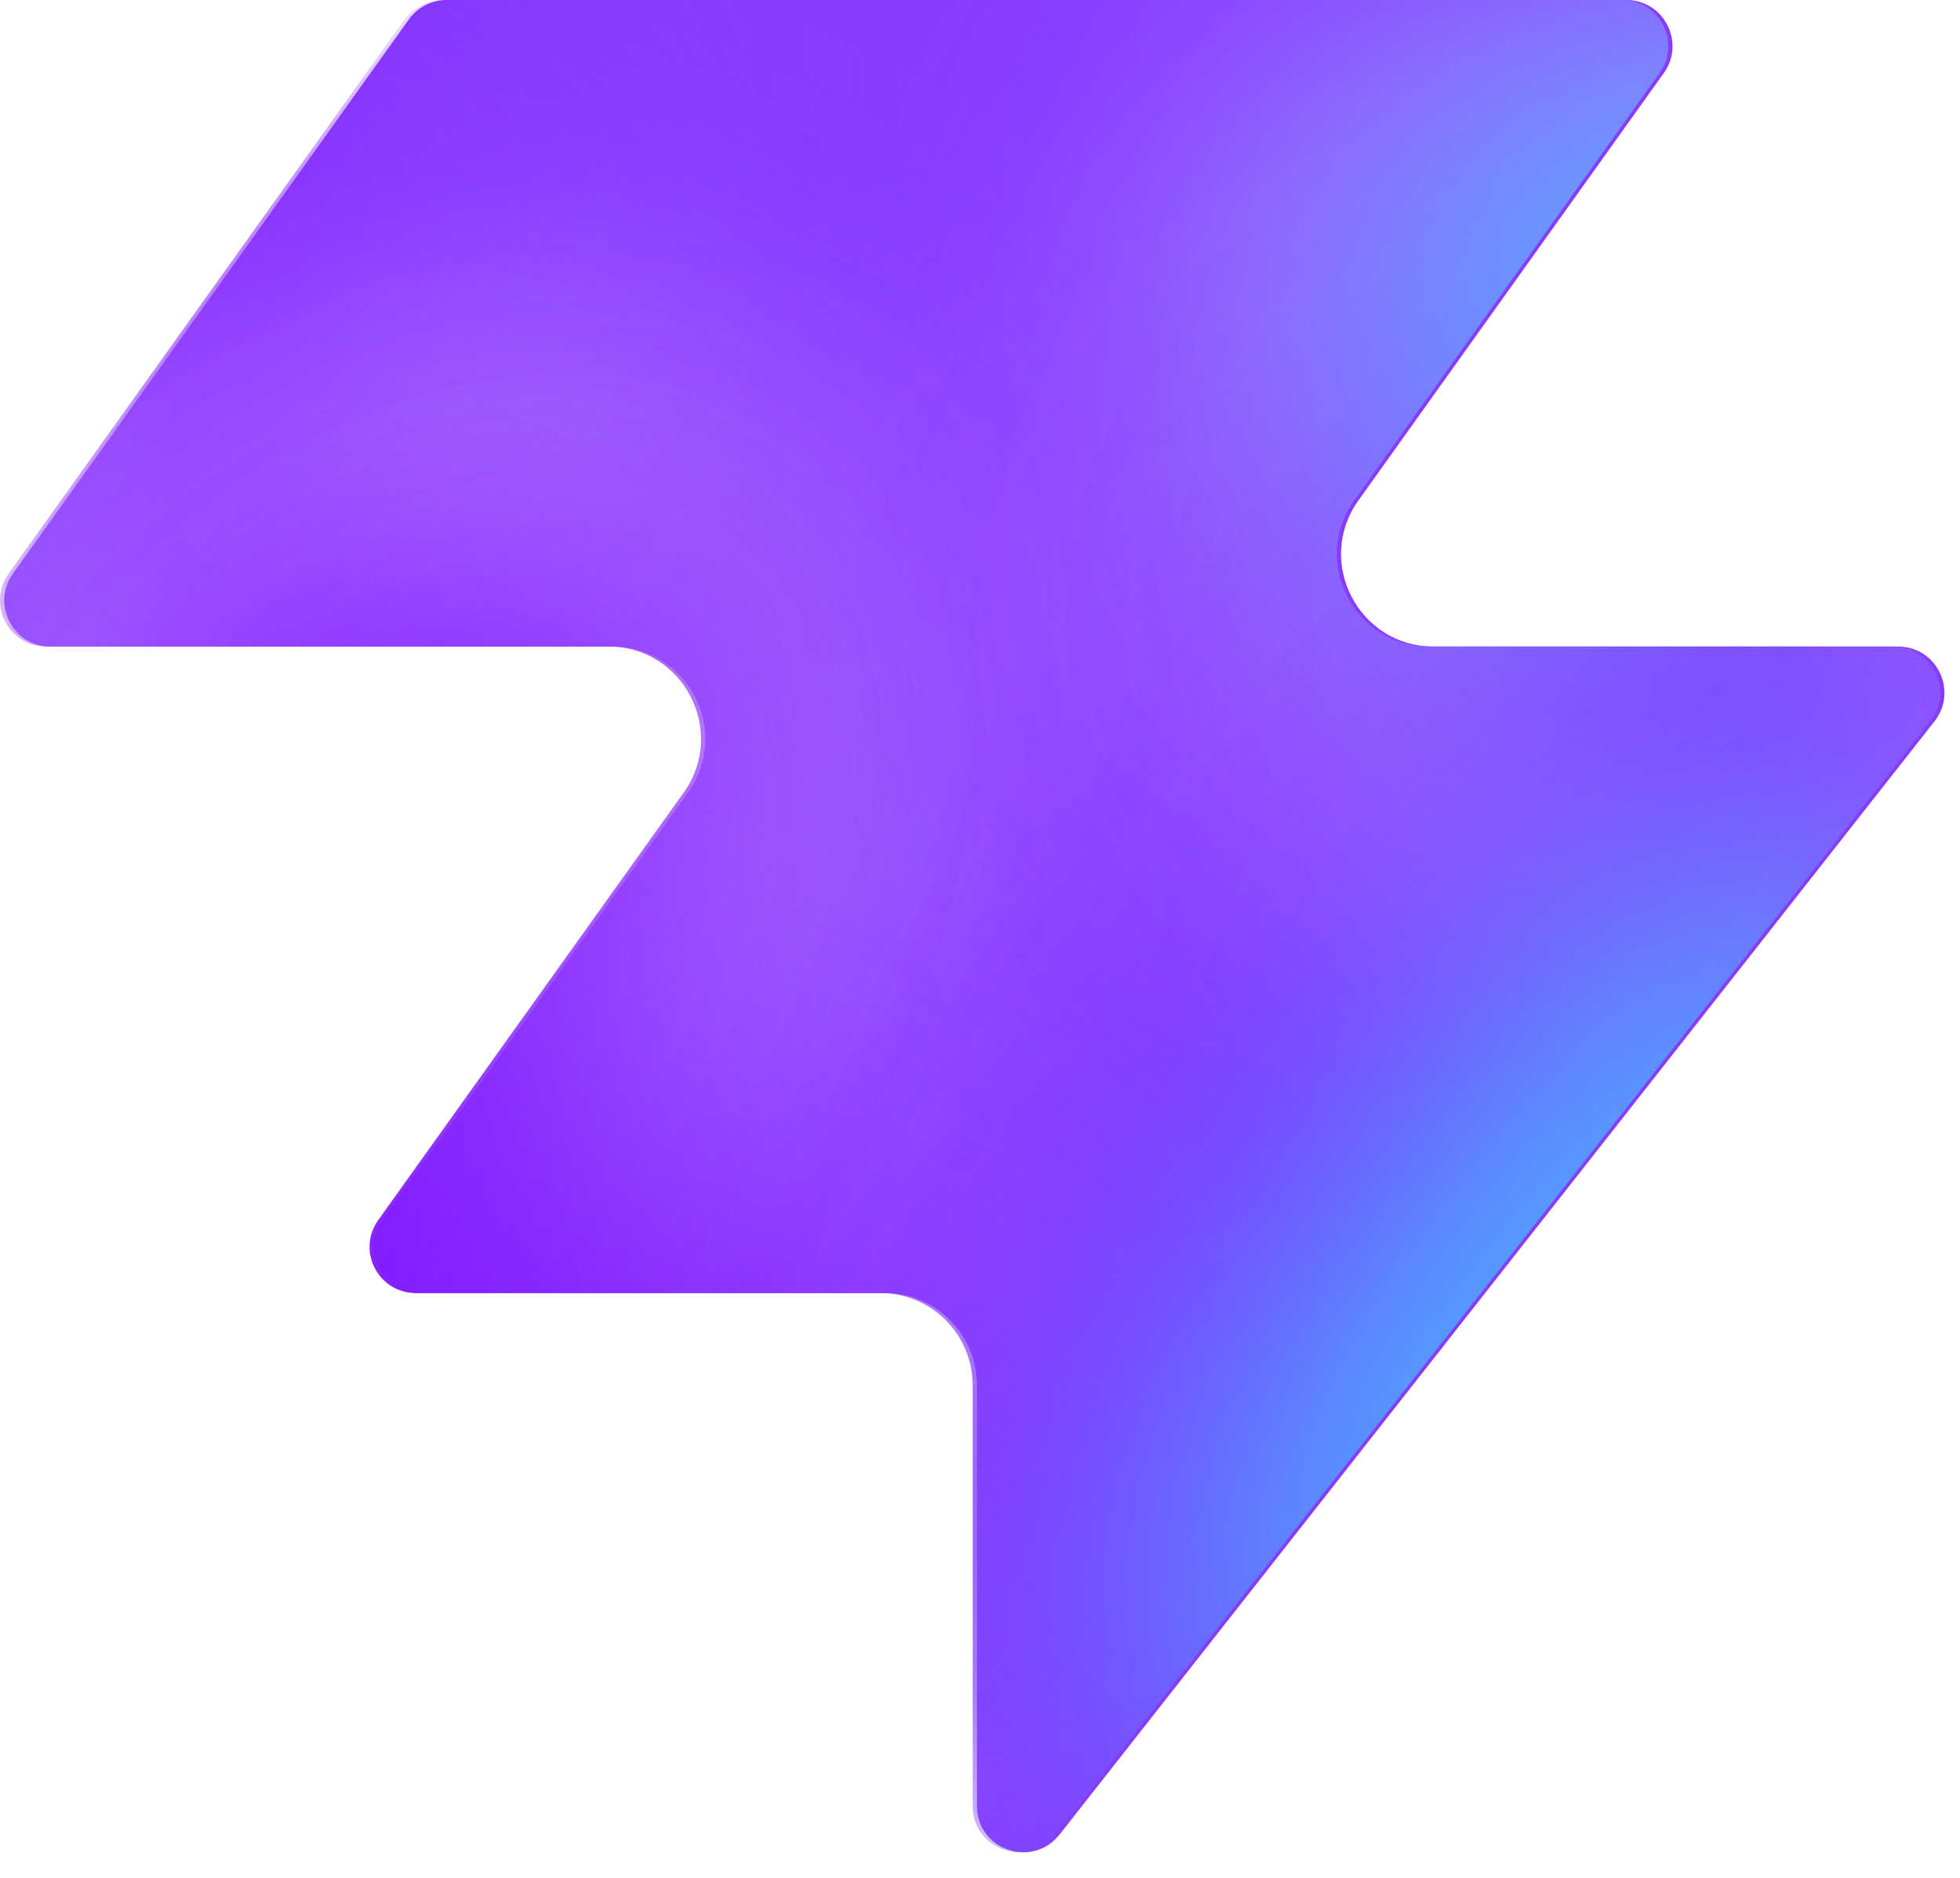
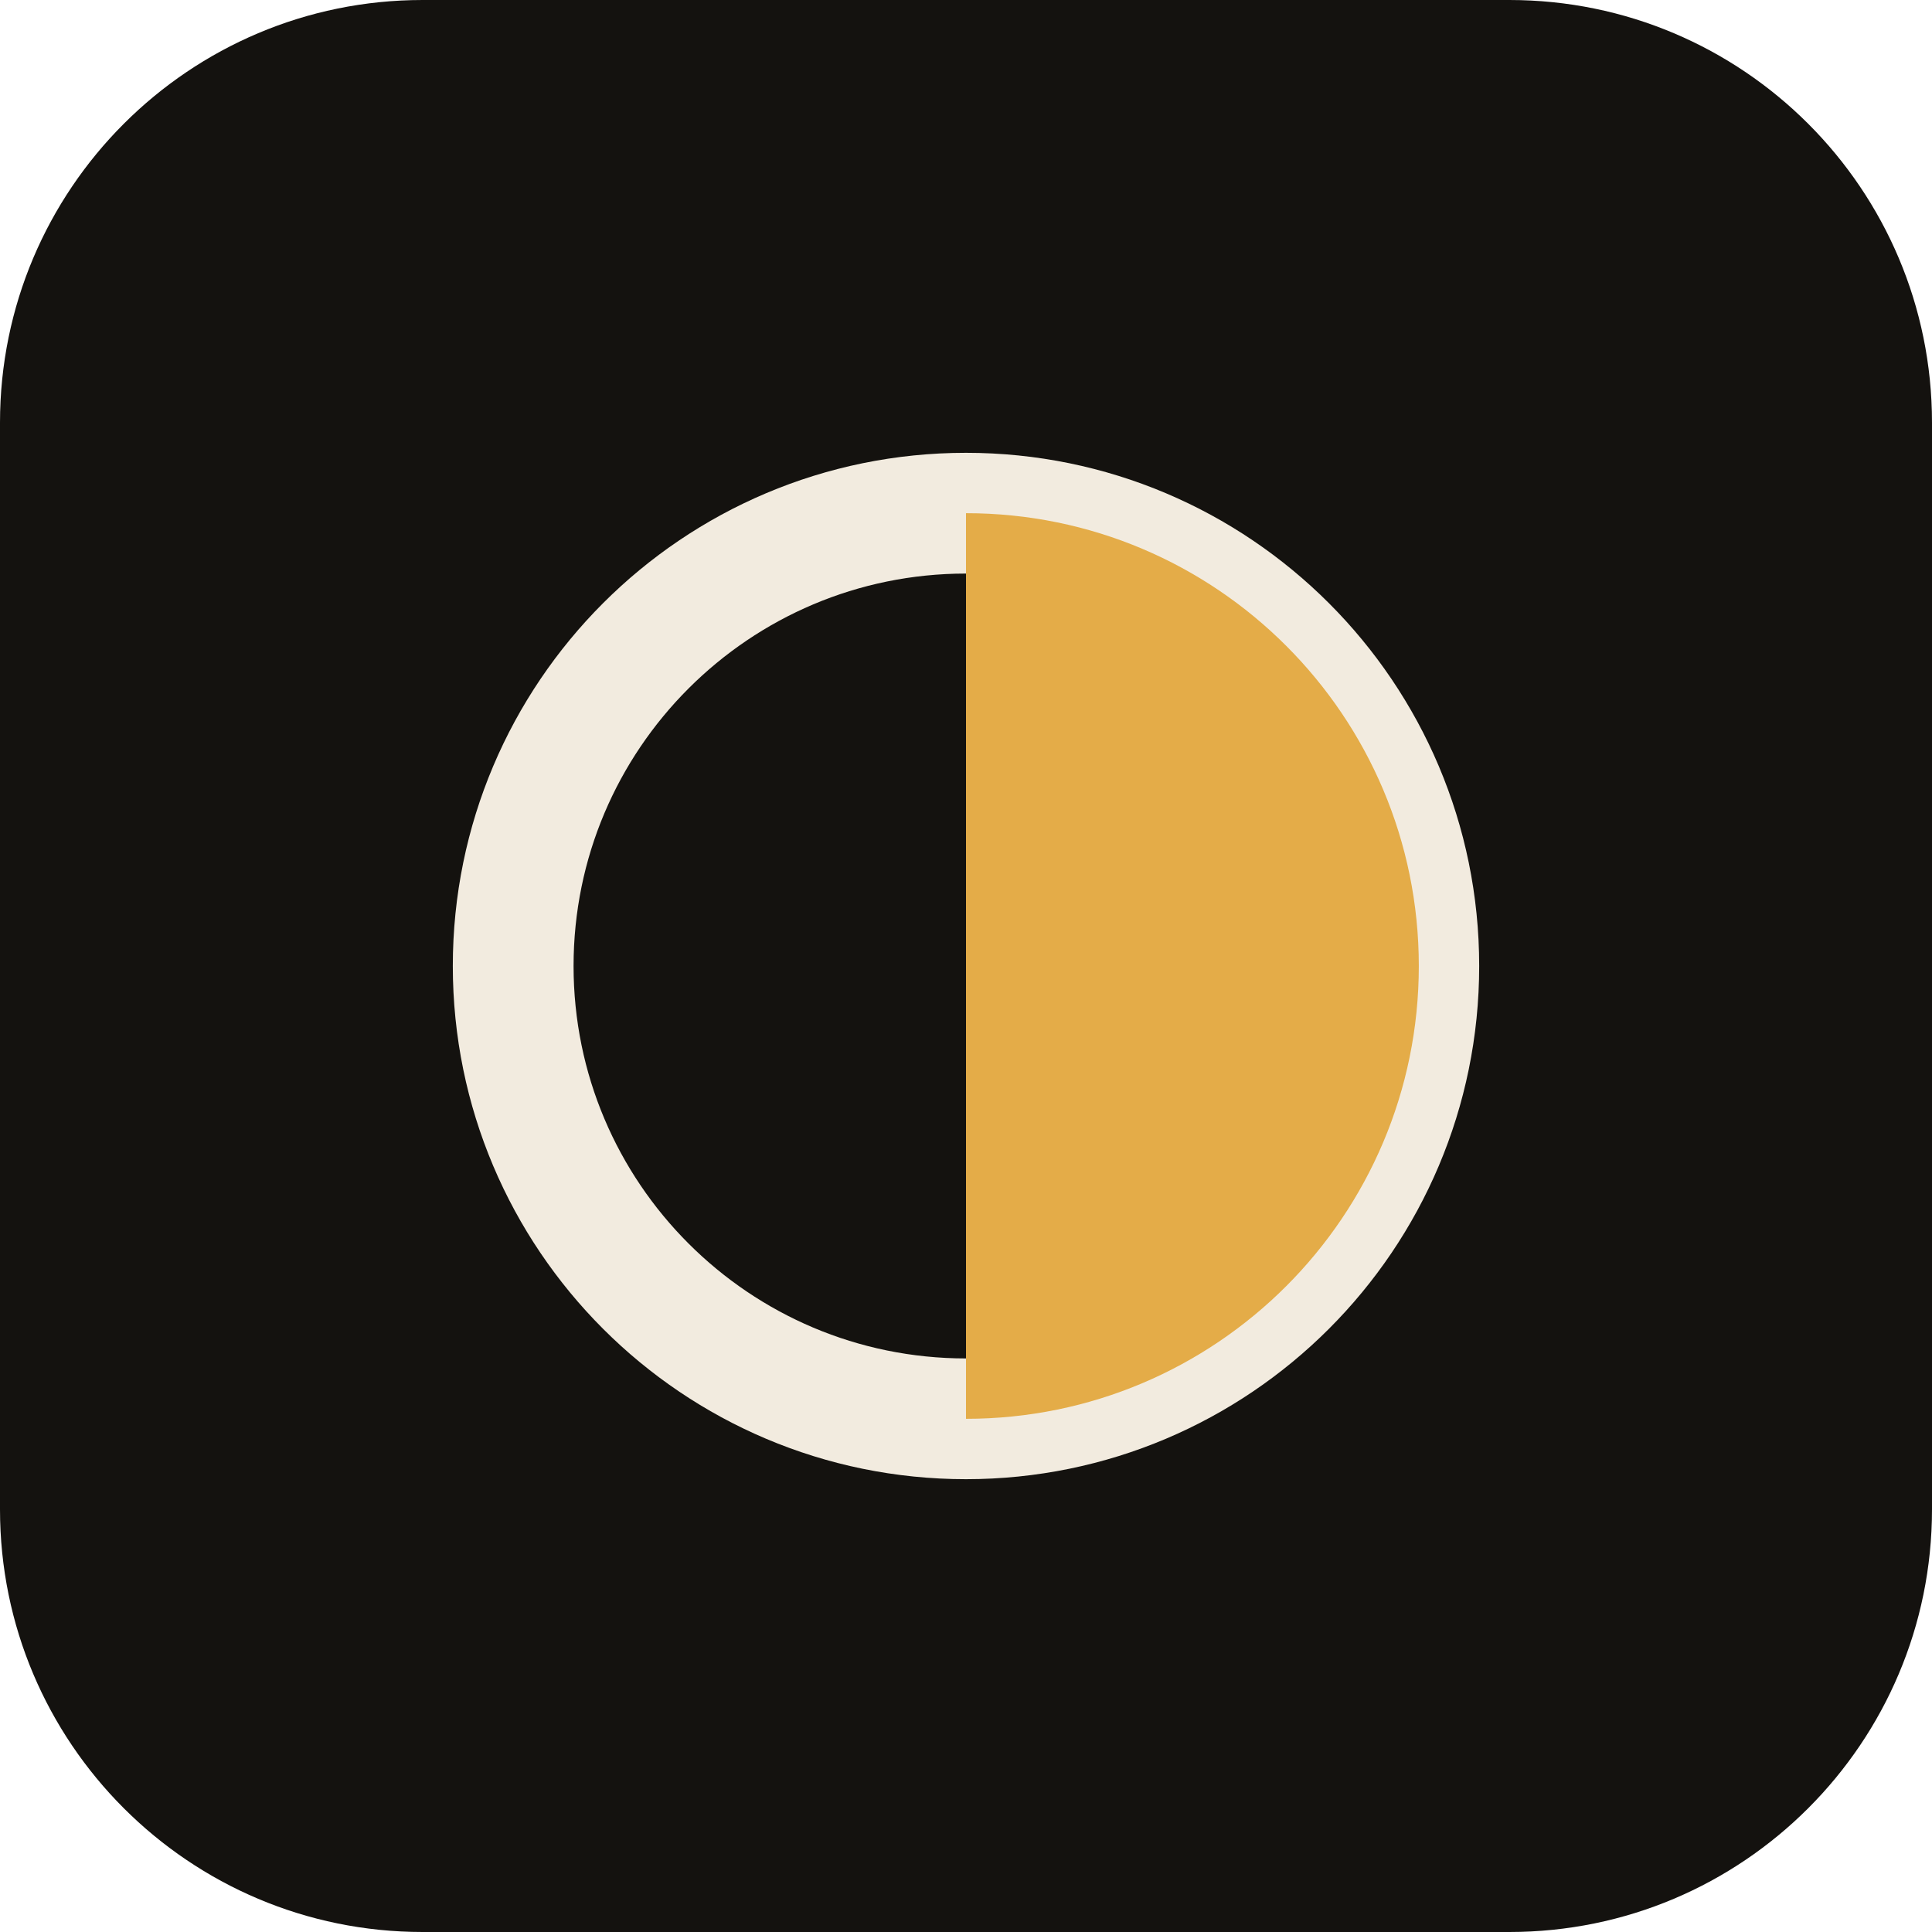
- <svg xmlns="http://www.w3.org/2000/svg" width="48" height="46" fill="none" viewBox="0 0 48 46">
-   <path fill="#863bff" d="M25.946 44.938c-.664.845-2.021.375-2.021-.698V33.937a2.26 2.26 0 0 0-2.262-2.262H10.287c-.92 0-1.456-1.04-.92-1.788l7.48-10.471c1.07-1.497 0-3.578-1.842-3.578H1.237c-.92 0-1.456-1.04-.92-1.788L10.013.474c.214-.297.556-.474.92-.474h28.894c.92 0 1.456 1.04.92 1.788l-7.48 10.471c-1.07 1.498 0 3.579 1.842 3.579h11.377c.943 0 1.473 1.088.89 1.83L25.947 44.94z" style="fill:#863bff;fill:color(display-p3 .525 .23 1);fill-opacity:1" />
-   <mask id="a" width="48" height="46" x="0" y="0" maskUnits="userSpaceOnUse" style="mask-type:alpha">
-     <path fill="#000" d="M25.842 44.938c-.664.844-2.021.375-2.021-.698V33.937a2.26 2.26 0 0 0-2.262-2.262H10.183c-.92 0-1.456-1.04-.92-1.788l7.48-10.471c1.07-1.498 0-3.579-1.842-3.579H1.133c-.92 0-1.456-1.04-.92-1.787L9.91.473c.214-.297.556-.474.92-.474h28.894c.92 0 1.456 1.04.92 1.788l-7.48 10.471c-1.07 1.498 0 3.578 1.842 3.578h11.377c.943 0 1.473 1.088.89 1.832L25.843 44.94z" style="fill:#000;fill-opacity:1" />
-   </mask>
-   <g mask="url(#a)">
-     <g filter="url(#b)">
-       <ellipse cx="5.508" cy="14.704" fill="#ede6ff" rx="5.508" ry="14.704" style="fill:#ede6ff;fill:color(display-p3 .927 .903 1);fill-opacity:1" transform="matrix(.00324 1 1 -.00324 -4.47 31.516)" />
-     </g>
-     <g filter="url(#c)">
-       <ellipse cx="10.399" cy="29.851" fill="#ede6ff" rx="10.399" ry="29.851" style="fill:#ede6ff;fill:color(display-p3 .927 .903 1);fill-opacity:1" transform="matrix(.00324 1 1 -.00324 -39.328 7.883)" />
-     </g>
-     <g filter="url(#d)">
-       <ellipse cx="5.508" cy="30.487" fill="#7e14ff" rx="5.508" ry="30.487" style="fill:#7e14ff;fill:color(display-p3 .492 .077 1);fill-opacity:1" transform="rotate(89.814 -25.913 -14.639)scale(1 -1)" />
-     </g>
-     <g filter="url(#e)">
-       <ellipse cx="5.508" cy="30.599" fill="#7e14ff" rx="5.508" ry="30.599" style="fill:#7e14ff;fill:color(display-p3 .492 .077 1);fill-opacity:1" transform="rotate(89.814 -32.644 -3.334)scale(1 -1)" />
-     </g>
-     <g filter="url(#f)">
-       <ellipse cx="5.508" cy="30.599" fill="#7e14ff" rx="5.508" ry="30.599" style="fill:#7e14ff;fill:color(display-p3 .492 .077 1);fill-opacity:1" transform="matrix(.00324 1 1 -.00324 -34.34 30.47)" />
-     </g>
-     <g filter="url(#g)">
-       <ellipse cx="14.072" cy="22.078" fill="#ede6ff" rx="14.072" ry="22.078" style="fill:#ede6ff;fill:color(display-p3 .927 .903 1);fill-opacity:1" transform="rotate(93.35 24.506 48.493)scale(-1 1)" />
-     </g>
-     <g filter="url(#h)">
-       <ellipse cx="3.47" cy="21.501" fill="#7e14ff" rx="3.47" ry="21.501" style="fill:#7e14ff;fill:color(display-p3 .492 .077 1);fill-opacity:1" transform="rotate(89.009 28.708 47.59)scale(-1 1)" />
-     </g>
-     <g filter="url(#i)">
-       <ellipse cx="3.47" cy="21.501" fill="#7e14ff" rx="3.47" ry="21.501" style="fill:#7e14ff;fill:color(display-p3 .492 .077 1);fill-opacity:1" transform="rotate(89.009 28.708 47.59)scale(-1 1)" />
-     </g>
-     <g filter="url(#j)">
-       <ellipse cx=".387" cy="8.972" fill="#7e14ff" rx="4.407" ry="29.108" style="fill:#7e14ff;fill:color(display-p3 .492 .077 1);fill-opacity:1" transform="rotate(39.51 .387 8.972)" />
-     </g>
-     <g filter="url(#k)">
-       <ellipse cx="47.523" cy="-6.092" fill="#7e14ff" rx="4.407" ry="29.108" style="fill:#7e14ff;fill:color(display-p3 .492 .077 1);fill-opacity:1" transform="rotate(37.892 47.523 -6.092)" />
-     </g>
-     <g filter="url(#l)">
-       <ellipse cx="41.412" cy="6.333" fill="#47bfff" rx="5.971" ry="9.665" style="fill:#47bfff;fill:color(display-p3 .28 .748 1);fill-opacity:1" transform="rotate(37.892 41.412 6.333)" />
-     </g>
-     <g filter="url(#m)">
-       <ellipse cx="-1.879" cy="38.332" fill="#7e14ff" rx="4.407" ry="29.108" style="fill:#7e14ff;fill:color(display-p3 .492 .077 1);fill-opacity:1" transform="rotate(37.892 -1.88 38.332)" />
-     </g>
-     <g filter="url(#n)">
-       <ellipse cx="-1.879" cy="38.332" fill="#7e14ff" rx="4.407" ry="29.108" style="fill:#7e14ff;fill:color(display-p3 .492 .077 1);fill-opacity:1" transform="rotate(37.892 -1.88 38.332)" />
-     </g>
-     <g filter="url(#o)">
-       <ellipse cx="35.651" cy="29.907" fill="#7e14ff" rx="4.407" ry="29.108" style="fill:#7e14ff;fill:color(display-p3 .492 .077 1);fill-opacity:1" transform="rotate(37.892 35.651 29.907)" />
-     </g>
-     <g filter="url(#p)">
-       <ellipse cx="38.418" cy="32.4" fill="#47bfff" rx="5.971" ry="15.297" style="fill:#47bfff;fill:color(display-p3 .28 .748 1);fill-opacity:1" transform="rotate(37.892 38.418 32.4)" />
-     </g>
-   </g>
-   <defs>
-     <filter id="b" width="60.045" height="41.654" x="-19.77" y="16.149" color-interpolation-filters="sRGB" filterUnits="userSpaceOnUse">
-       <feFlood flood-opacity="0" result="BackgroundImageFix" />
-       <feBlend in="SourceGraphic" in2="BackgroundImageFix" result="shape" />
-       <feGaussianBlur result="effect1_foregroundBlur_2002_17158" stdDeviation="7.659" />
-     </filter>
-     <filter id="c" width="90.34" height="51.437" x="-54.613" y="-7.533" color-interpolation-filters="sRGB" filterUnits="userSpaceOnUse">
-       <feFlood flood-opacity="0" result="BackgroundImageFix" />
-       <feBlend in="SourceGraphic" in2="BackgroundImageFix" result="shape" />
-       <feGaussianBlur result="effect1_foregroundBlur_2002_17158" stdDeviation="7.659" />
-     </filter>
-     <filter id="d" width="79.355" height="29.4" x="-49.64" y="2.03" color-interpolation-filters="sRGB" filterUnits="userSpaceOnUse">
-       <feFlood flood-opacity="0" result="BackgroundImageFix" />
-       <feBlend in="SourceGraphic" in2="BackgroundImageFix" result="shape" />
-       <feGaussianBlur result="effect1_foregroundBlur_2002_17158" stdDeviation="4.596" />
-     </filter>
-     <filter id="e" width="79.579" height="29.4" x="-45.045" y="20.029" color-interpolation-filters="sRGB" filterUnits="userSpaceOnUse">
-       <feFlood flood-opacity="0" result="BackgroundImageFix" />
-       <feBlend in="SourceGraphic" in2="BackgroundImageFix" result="shape" />
-       <feGaussianBlur result="effect1_foregroundBlur_2002_17158" stdDeviation="4.596" />
-     </filter>
-     <filter id="f" width="79.579" height="29.4" x="-43.513" y="21.178" color-interpolation-filters="sRGB" filterUnits="userSpaceOnUse">
-       <feFlood flood-opacity="0" result="BackgroundImageFix" />
-       <feBlend in="SourceGraphic" in2="BackgroundImageFix" result="shape" />
-       <feGaussianBlur result="effect1_foregroundBlur_2002_17158" stdDeviation="4.596" />
-     </filter>
-     <filter id="g" width="74.749" height="58.852" x="15.756" y="-17.901" color-interpolation-filters="sRGB" filterUnits="userSpaceOnUse">
-       <feFlood flood-opacity="0" result="BackgroundImageFix" />
-       <feBlend in="SourceGraphic" in2="BackgroundImageFix" result="shape" />
-       <feGaussianBlur result="effect1_foregroundBlur_2002_17158" stdDeviation="7.659" />
-     </filter>
-     <filter id="h" width="61.377" height="25.362" x="23.548" y="2.284" color-interpolation-filters="sRGB" filterUnits="userSpaceOnUse">
-       <feFlood flood-opacity="0" result="BackgroundImageFix" />
-       <feBlend in="SourceGraphic" in2="BackgroundImageFix" result="shape" />
-       <feGaussianBlur result="effect1_foregroundBlur_2002_17158" stdDeviation="4.596" />
-     </filter>
-     <filter id="i" width="61.377" height="25.362" x="23.548" y="2.284" color-interpolation-filters="sRGB" filterUnits="userSpaceOnUse">
-       <feFlood flood-opacity="0" result="BackgroundImageFix" />
-       <feBlend in="SourceGraphic" in2="BackgroundImageFix" result="shape" />
-       <feGaussianBlur result="effect1_foregroundBlur_2002_17158" stdDeviation="4.596" />
-     </filter>
-     <filter id="j" width="56.045" height="63.649" x="-27.636" y="-22.853" color-interpolation-filters="sRGB" filterUnits="userSpaceOnUse">
-       <feFlood flood-opacity="0" result="BackgroundImageFix" />
-       <feBlend in="SourceGraphic" in2="BackgroundImageFix" result="shape" />
-       <feGaussianBlur result="effect1_foregroundBlur_2002_17158" stdDeviation="4.596" />
-     </filter>
-     <filter id="k" width="54.814" height="64.646" x="20.116" y="-38.415" color-interpolation-filters="sRGB" filterUnits="userSpaceOnUse">
-       <feFlood flood-opacity="0" result="BackgroundImageFix" />
-       <feBlend in="SourceGraphic" in2="BackgroundImageFix" result="shape" />
-       <feGaussianBlur result="effect1_foregroundBlur_2002_17158" stdDeviation="4.596" />
-     </filter>
-     <filter id="l" width="33.541" height="35.313" x="24.641" y="-11.323" color-interpolation-filters="sRGB" filterUnits="userSpaceOnUse">
-       <feFlood flood-opacity="0" result="BackgroundImageFix" />
-       <feBlend in="SourceGraphic" in2="BackgroundImageFix" result="shape" />
-       <feGaussianBlur result="effect1_foregroundBlur_2002_17158" stdDeviation="4.596" />
-     </filter>
-     <filter id="m" width="54.814" height="64.646" x="-29.286" y="6.009" color-interpolation-filters="sRGB" filterUnits="userSpaceOnUse">
-       <feFlood flood-opacity="0" result="BackgroundImageFix" />
-       <feBlend in="SourceGraphic" in2="BackgroundImageFix" result="shape" />
-       <feGaussianBlur result="effect1_foregroundBlur_2002_17158" stdDeviation="4.596" />
-     </filter>
-     <filter id="n" width="54.814" height="64.646" x="-29.286" y="6.009" color-interpolation-filters="sRGB" filterUnits="userSpaceOnUse">
-       <feFlood flood-opacity="0" result="BackgroundImageFix" />
-       <feBlend in="SourceGraphic" in2="BackgroundImageFix" result="shape" />
-       <feGaussianBlur result="effect1_foregroundBlur_2002_17158" stdDeviation="4.596" />
-     </filter>
-     <filter id="o" width="54.814" height="64.646" x="8.244" y="-2.416" color-interpolation-filters="sRGB" filterUnits="userSpaceOnUse">
-       <feFlood flood-opacity="0" result="BackgroundImageFix" />
-       <feBlend in="SourceGraphic" in2="BackgroundImageFix" result="shape" />
-       <feGaussianBlur result="effect1_foregroundBlur_2002_17158" stdDeviation="4.596" />
-     </filter>
-     <filter id="p" width="39.409" height="43.623" x="18.713" y="10.588" color-interpolation-filters="sRGB" filterUnits="userSpaceOnUse">
-       <feFlood flood-opacity="0" result="BackgroundImageFix" />
-       <feBlend in="SourceGraphic" in2="BackgroundImageFix" result="shape" />
-       <feGaussianBlur result="effect1_foregroundBlur_2002_17158" stdDeviation="4.596" />
-     </filter>
-   </defs>
+ <svg xmlns="http://www.w3.org/2000/svg" viewBox="0 0 64 64">
+   <rect width="64" height="64" rx="14" fill="#14120f" />
+   <circle cx="32" cy="32" r="15" fill="none" stroke="#f2ebdf" stroke-width="4" />
+   <path d="M32 17a15 15 0 0 1 0 30z" fill="#e4ac48" />
</svg>
